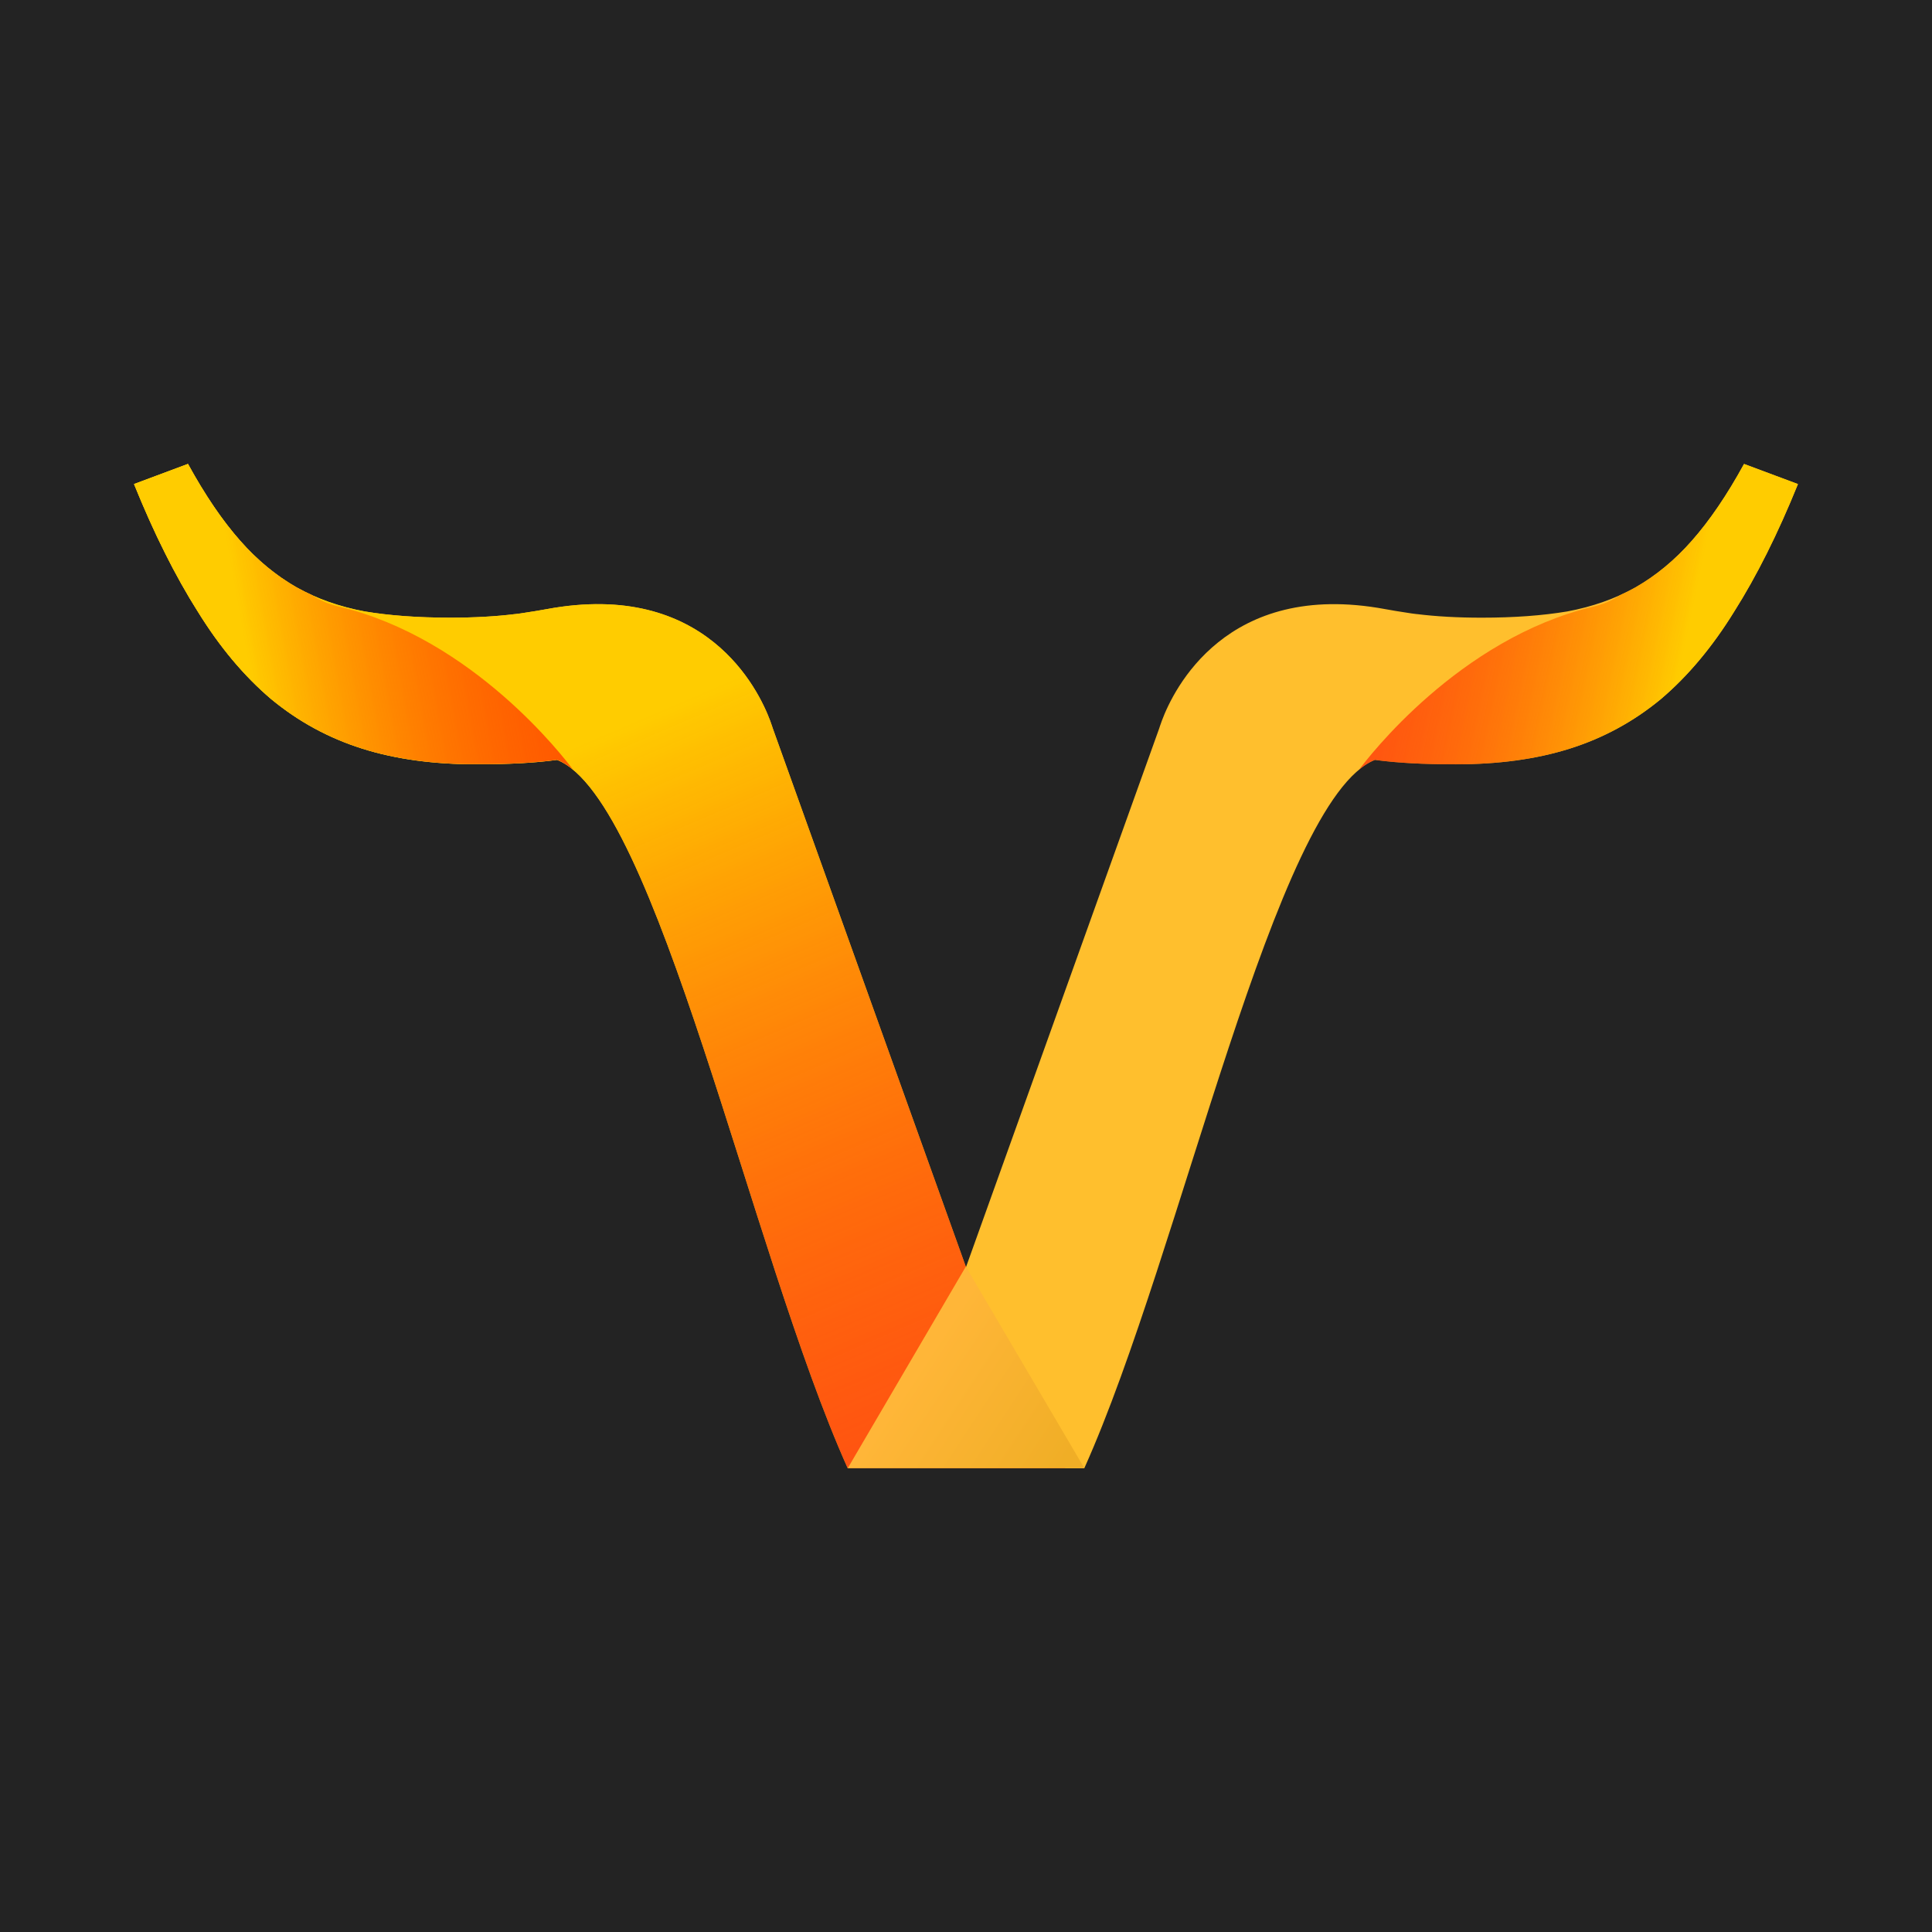
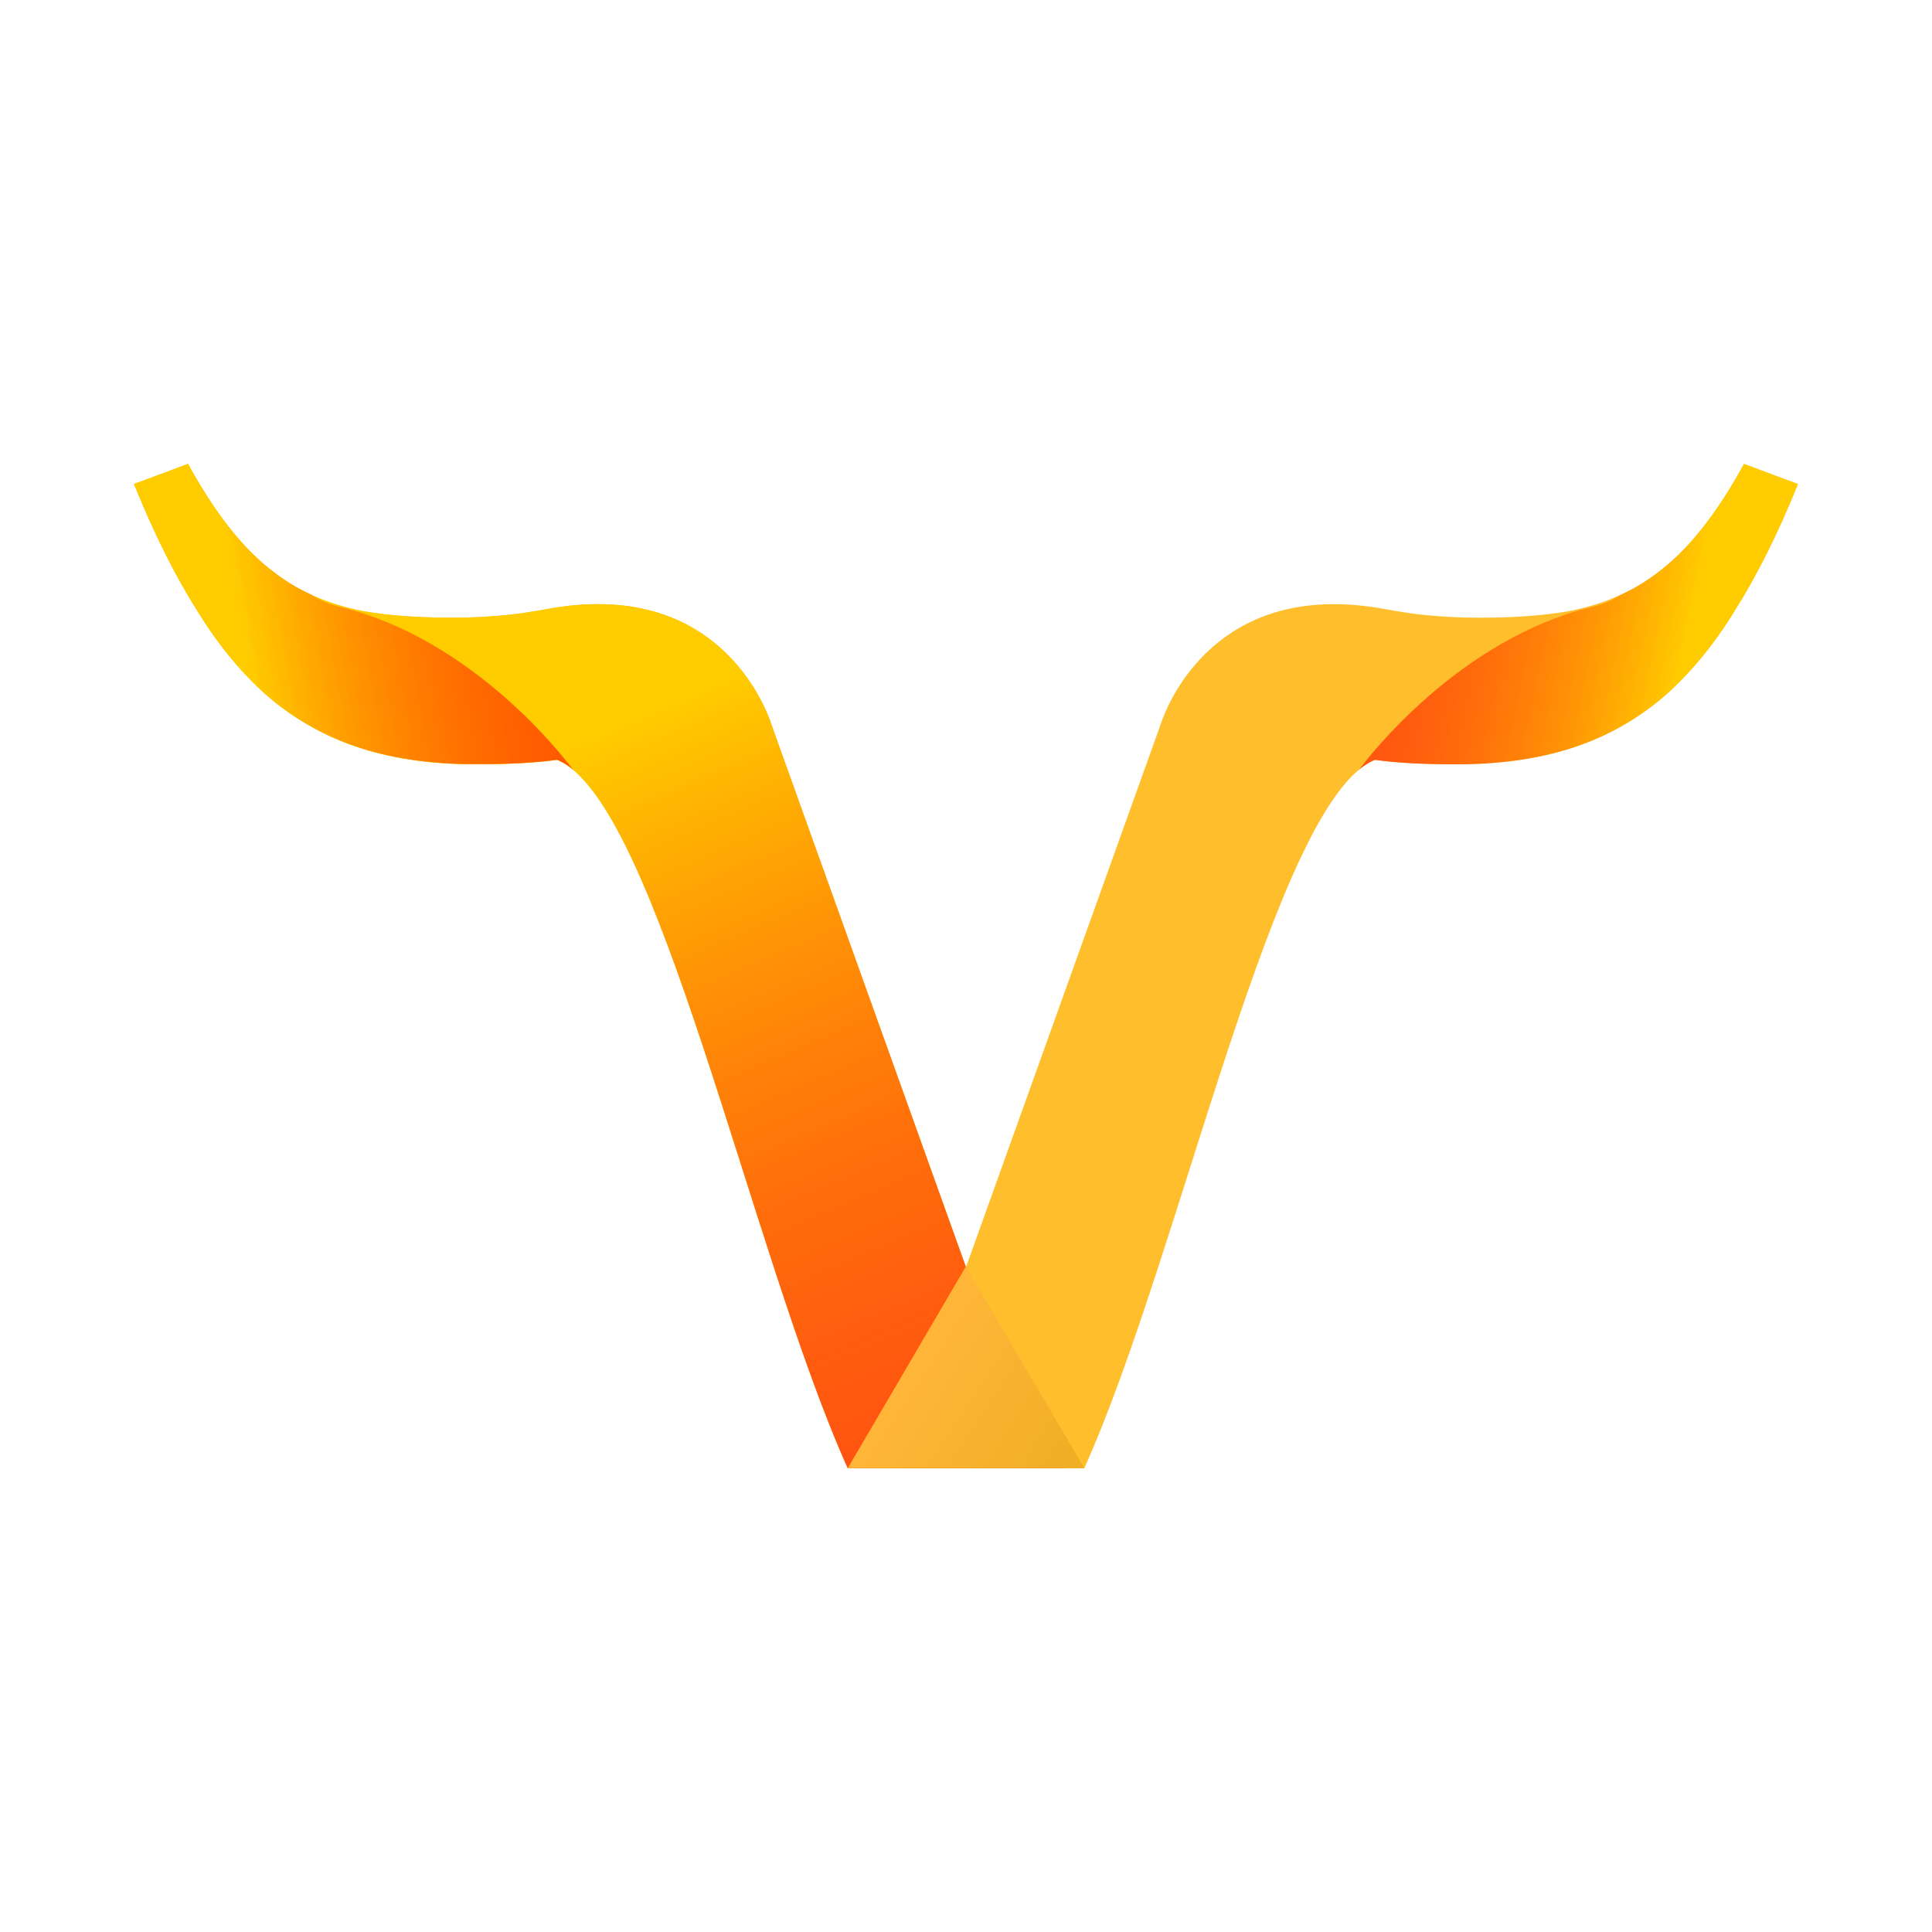
<svg xmlns="http://www.w3.org/2000/svg" xmlns:xlink="http://www.w3.org/1999/xlink" width="320" height="320" id="svg2" version="1.1">
  <defs id="defs4">
    <linearGradient id="linearGradient4696-5">
      <stop style="stop-color:#ffb638;stop-opacity:1;" offset="0" id="stop4698-6" />
      <stop style="stop-color:#f0ae26;stop-opacity:1;" offset="1" id="stop4700-2" />
    </linearGradient>
    <linearGradient id="linearGradient4702-3">
      <stop style="stop-color:#ff0000;stop-opacity:0.584;" offset="0" id="stop4704-1" />
      <stop style="stop-color:#ffcc00;stop-opacity:1;" offset="1" id="stop4706-8" />
    </linearGradient>
    <color-profile id="color-profile21" xlink:href="/usr/share/color/icc/ghostscript/ps_cmyk.icc" name="Artifex-PS-CMYK-Profile" />
    <linearGradient xlink:href="#linearGradient4702-3" id="linearGradient3940" gradientUnits="userSpaceOnUse" gradientTransform="matrix(-0.9472354,0,0,0.9472354,645.5222,963.7792)" x1="142.969" y1="63.656" x2="177.043" y2="69.791" />
    <linearGradient xlink:href="#linearGradient4696-5" id="linearGradient3943" gradientUnits="userSpaceOnUse" gradientTransform="matrix(-0.5304191,0,0,0.5304191,602.5784,553.9358)" x1="108.088" y1="1025.709" x2="80.655" y2="1043.709" />
    <linearGradient xlink:href="#linearGradient4702-3" id="linearGradient3946" gradientUnits="userSpaceOnUse" gradientTransform="matrix(0.9472354,0,0,0.9472354,453.1141,156.391)" x1="113.515" y1="1004.803" x2="78" y2="922.072" />
    <linearGradient xlink:href="#linearGradient4702-3" id="linearGradient3950" gradientUnits="userSpaceOnUse" gradientTransform="matrix(0.9472354,0,0,0.9472354,453.1447,963.7795)" x1="142.969" y1="63.656" x2="176.605" y2="70.667" />
  </defs>
  <g id="layer1" transform="translate(0,-802.5197)">
-     <rect y="802.52" x="2.0836631e-14" height="320" width="320" id="rect4237" style="fill:#232323;fill-opacity:1;stroke:none;stroke-width:1.667" />
    <g id="g155" transform="matrix(1.657527,0,0,1.657527,-750.5349,-792.7075)">
      <path id="path3324" d="m 627.081,1008.773 c -1.708,3.122 -3.443,5.664 -5.21,7.667 -1.708,1.944 -3.592,3.499 -5.654,4.677 -2.003,1.119 -4.275,1.927 -6.808,2.398 -2.474,0.412 -5.315,0.622 -8.555,0.622 -2.39,0 -4.538,-0.122 -6.423,-0.355 -0.007,0 -0.022,0 -0.03,0 -0.239,-0.017 -0.733,-0.098 -1.243,-0.178 -0.538,-0.084 -1.087,-0.165 -1.954,-0.326 -15.884,-2.939 -21.152,8.088 -22.29,11.13 -0.178,0.476 -0.266,0.77 -0.266,0.77 l -19.3,53.815 -11.84,20.129 h 23.651 c 9.714,-21.628 19.053,-66.787 29.039,-70.776 2.164,0.303 4.847,0.444 8.081,0.444 4.241,0 8.039,-0.508 11.396,-1.569 3.358,-1.06 6.378,-2.705 9.088,-4.943 2.71,-2.297 5.162,-5.228 7.341,-8.762 2.238,-3.534 4.361,-7.78 6.364,-12.729 l -5.387,-2.013 z" style="font-style:normal;font-weight:bold;font-size:144px;line-height:125%;font-family:Sans;-inkscape-font-specification:'Sans Bold';letter-spacing:0px;word-spacing:0px;fill:#ffbf2d;fill-opacity:1;stroke:none;stroke-width:1.067" />
      <path id="path3326" d="m 627.08,1008.775 c -1.708,3.122 -3.442,5.66 -5.21,7.663 -1.708,1.944 -3.593,3.5 -5.655,4.678 -0.496,0.277 -1.007,0.532 -1.536,0.77 -0.005,0 -0.009,0.01 -0.014,0.01 -0.666,0.468 -1.522,0.87 -2.683,1.147 -13.387,3.187 -22.505,15.117 -23.361,16.271 0.388,-0.319 0.779,-0.58 1.169,-0.78 0.059,-0.031 0.116,-0.059 0.174,-0.087 0.01,0 0.018,-0.01 0.028,-0.014 0.068,-0.032 0.138,-0.06 0.206,-0.087 2.164,0.303 4.847,0.445 8.081,0.445 4.241,0 8.039,-0.513 11.396,-1.573 3.358,-1.06 6.375,-2.701 9.085,-4.939 2.71,-2.297 5.163,-5.229 7.342,-8.764 2.238,-3.534 4.362,-7.782 6.365,-12.731 l -5.389,-2.009 z" style="font-style:normal;font-weight:bold;font-size:144px;line-height:125%;font-family:Sans;-inkscape-font-specification:'Sans Bold';letter-spacing:0px;word-spacing:0px;fill:url(#linearGradient3950);fill-opacity:1;stroke:none;stroke-width:1.067" />
      <path id="path3328" d="m 471.586,1008.773 c 1.708,3.122 3.443,5.664 5.21,7.667 1.708,1.944 3.592,3.499 5.654,4.677 2.003,1.119 4.275,1.927 6.808,2.398 2.474,0.412 5.315,0.622 8.555,0.622 2.39,0 4.538,-0.122 6.423,-0.355 0.007,0 0.022,0 0.03,0 0.239,-0.017 0.733,-0.098 1.243,-0.178 0.538,-0.084 1.087,-0.165 1.954,-0.326 15.884,-2.939 21.152,8.088 22.29,11.13 0.178,0.476 0.266,0.77 0.266,0.77 l 19.3,53.815 11.84,20.129 h -23.651 c -9.714,-21.628 -19.053,-66.787 -29.039,-70.776 -2.164,0.303 -4.847,0.444 -8.081,0.444 -4.241,0 -8.039,-0.508 -11.396,-1.569 -3.358,-1.06 -6.378,-2.705 -9.088,-4.943 -2.71,-2.297 -5.162,-5.228 -7.341,-8.762 -2.238,-3.534 -4.361,-7.78 -6.364,-12.729 l 5.387,-2.013 z" style="font-style:normal;font-weight:bold;font-size:144px;line-height:125%;font-family:Sans;-inkscape-font-specification:'Sans Bold';letter-spacing:0px;word-spacing:0px;fill:#ffbf2d;fill-opacity:1;stroke:none;stroke-width:1.067" />
      <path style="font-style:normal;font-weight:bold;font-size:144px;line-height:125%;font-family:Sans;-inkscape-font-specification:'Sans Bold';letter-spacing:0px;word-spacing:0px;fill:url(#linearGradient3946);fill-opacity:1;stroke:none;stroke-width:1.067" d="m 471.585,1008.772 c 1.708,3.122 3.443,5.664 5.21,7.667 1.708,1.944 3.592,3.499 5.654,4.677 2.003,1.119 4.275,1.927 6.808,2.398 2.474,0.412 5.315,0.622 8.555,0.622 2.39,0 4.538,-0.122 6.423,-0.355 0.007,0 0.022,0 0.03,0 0.239,-0.017 0.733,-0.098 1.243,-0.178 0.538,-0.084 1.087,-0.165 1.954,-0.326 15.884,-2.939 21.152,8.088 22.29,11.13 0.178,0.476 0.266,0.77 0.266,0.77 l 19.3,53.815 9.946,20.129 h -21.757 c -9.714,-21.628 -19.053,-66.787 -29.039,-70.776 -2.164,0.303 -4.847,0.444 -8.081,0.444 -4.241,0 -8.039,-0.508 -11.396,-1.569 -3.358,-1.06 -6.378,-2.705 -9.088,-4.943 -2.71,-2.297 -5.162,-5.227 -7.341,-8.762 -2.238,-3.534 -4.361,-7.78 -6.364,-12.729 z" id="path3330" />
      <path d="m 549.314,1088.984 -11.794,20.137 h 23.639" style="font-style:normal;font-weight:bold;font-size:144px;line-height:125%;font-family:Sans;-inkscape-font-specification:'Sans Bold';letter-spacing:0px;word-spacing:0px;fill:url(#linearGradient3943);fill-opacity:1;stroke:none;stroke-width:1.067" id="path3332" />
      <path id="path3334" d="m 471.588,1008.775 -5.389,2.009 c 0.626,1.546 1.263,3.026 1.912,4.435 0.13,0.282 0.259,0.558 0.39,0.835 5.1e-4,0 -5e-4,0 0,0 0.13,0.275 0.263,0.547 0.394,0.816 0.044,0.09 0.089,0.177 0.133,0.266 0.22,0.448 0.438,0.893 0.66,1.325 10e-4,0 0.003,0 0.004,0 0.133,0.258 0.265,0.513 0.399,0.766 0.538,1.018 1.084,1.992 1.637,2.921 0.138,0.232 0.274,0.457 0.413,0.683 0.054,0.088 0.106,0.174 0.161,0.261 0.086,0.139 0.175,0.276 0.261,0.413 0.136,0.221 0.27,0.44 0.408,0.656 0.22,0.344 0.448,0.681 0.674,1.014 0.057,0.084 0.112,0.169 0.17,0.252 0.143,0.208 0.286,0.412 0.431,0.615 0.289,0.404 0.583,0.798 0.881,1.183 0.149,0.192 0.298,0.381 0.449,0.569 0.302,0.375 0.607,0.74 0.917,1.096 0.235,0.27 0.476,0.535 0.715,0.793 0.076,0.082 0.153,0.163 0.229,0.243 0.319,0.337 0.64,0.664 0.968,0.981 0.163,0.158 0.325,0.314 0.491,0.468 0.166,0.154 0.332,0.305 0.5,0.454 0.167,0.149 0.335,0.292 0.504,0.436 0.508,0.42 1.029,0.819 1.559,1.197 1.414,1.008 2.906,1.869 4.481,2.582 0.197,0.089 0.392,0.177 0.592,0.261 0.4,0.17 0.805,0.33 1.215,0.481 0.205,0.075 0.407,0.145 0.615,0.215 0.207,0.071 0.418,0.14 0.628,0.206 0.21,0.066 0.42,0.131 0.633,0.193 0.427,0.124 0.862,0.242 1.302,0.348 0.22,0.053 0.441,0.102 0.665,0.151 0.224,0.049 0.447,0.097 0.674,0.142 0.229,0.045 0.456,0.087 0.688,0.128 0.461,0.082 0.928,0.155 1.403,0.22 0.712,0.097 1.44,0.178 2.183,0.238 0.496,0.04 0.999,0.072 1.509,0.096 0.509,0.024 1.027,0.038 1.55,0.046 0.262,0 0.524,0 0.789,0 0.404,0 0.801,-10e-5 1.188,0 0.774,-0.01 1.513,-0.028 2.22,-0.055 0.352,-0.014 0.697,-0.028 1.032,-0.046 0.336,-0.018 0.666,-0.041 0.986,-0.064 0.959,-0.069 1.844,-0.157 2.655,-0.271 0.068,0.027 0.138,0.055 0.206,0.087 0.01,0 0.018,0.01 0.028,0.014 0.059,0.028 0.116,0.056 0.174,0.087 0.39,0.2 0.781,0.46 1.169,0.78 -0.855,-1.152 -9.973,-13.084 -23.361,-16.271 -1.161,-0.276 -2.017,-0.678 -2.683,-1.147 -0.005,0 -0.009,-0.01 -0.014,-0.01 -0.528,-0.238 -1.041,-0.494 -1.536,-0.77 -10e-4,-5e-4 -0.003,5e-4 -0.004,0 -0.128,-0.073 -0.254,-0.149 -0.381,-0.225 -10e-4,-5e-4 -0.003,5e-4 -0.004,0 -0.127,-0.077 -0.25,-0.154 -0.376,-0.234 -0.253,-0.16 -0.504,-0.324 -0.752,-0.495 -0.123,-0.085 -0.245,-0.173 -0.367,-0.261 -0.246,-0.178 -0.485,-0.36 -0.725,-0.55 -0.119,-0.094 -0.235,-0.187 -0.353,-0.284 -0.119,-0.098 -0.236,-0.197 -0.353,-0.298 -0.116,-0.1 -0.229,-0.204 -0.344,-0.307 -0.575,-0.517 -1.133,-1.068 -1.674,-1.66 -0.108,-0.118 -0.219,-0.241 -0.326,-0.362 -0.393,-0.445 -0.784,-0.918 -1.174,-1.417 -0.049,-0.062 -0.094,-0.125 -0.142,-0.188 -0.109,-0.142 -0.221,-0.285 -0.33,-0.431 -0.546,-0.732 -1.088,-1.52 -1.628,-2.362 -0.216,-0.337 -0.431,-0.682 -0.647,-1.036 -0.108,-0.177 -0.214,-0.355 -0.321,-0.537 -0.321,-0.543 -0.644,-1.109 -0.963,-1.692 z" style="font-style:normal;font-weight:bold;font-size:144px;line-height:125%;font-family:Sans;-inkscape-font-specification:'Sans Bold';letter-spacing:0px;word-spacing:0px;fill:url(#linearGradient3940);fill-opacity:1;stroke:none;stroke-width:1.067" />
    </g>
  </g>
</svg>
